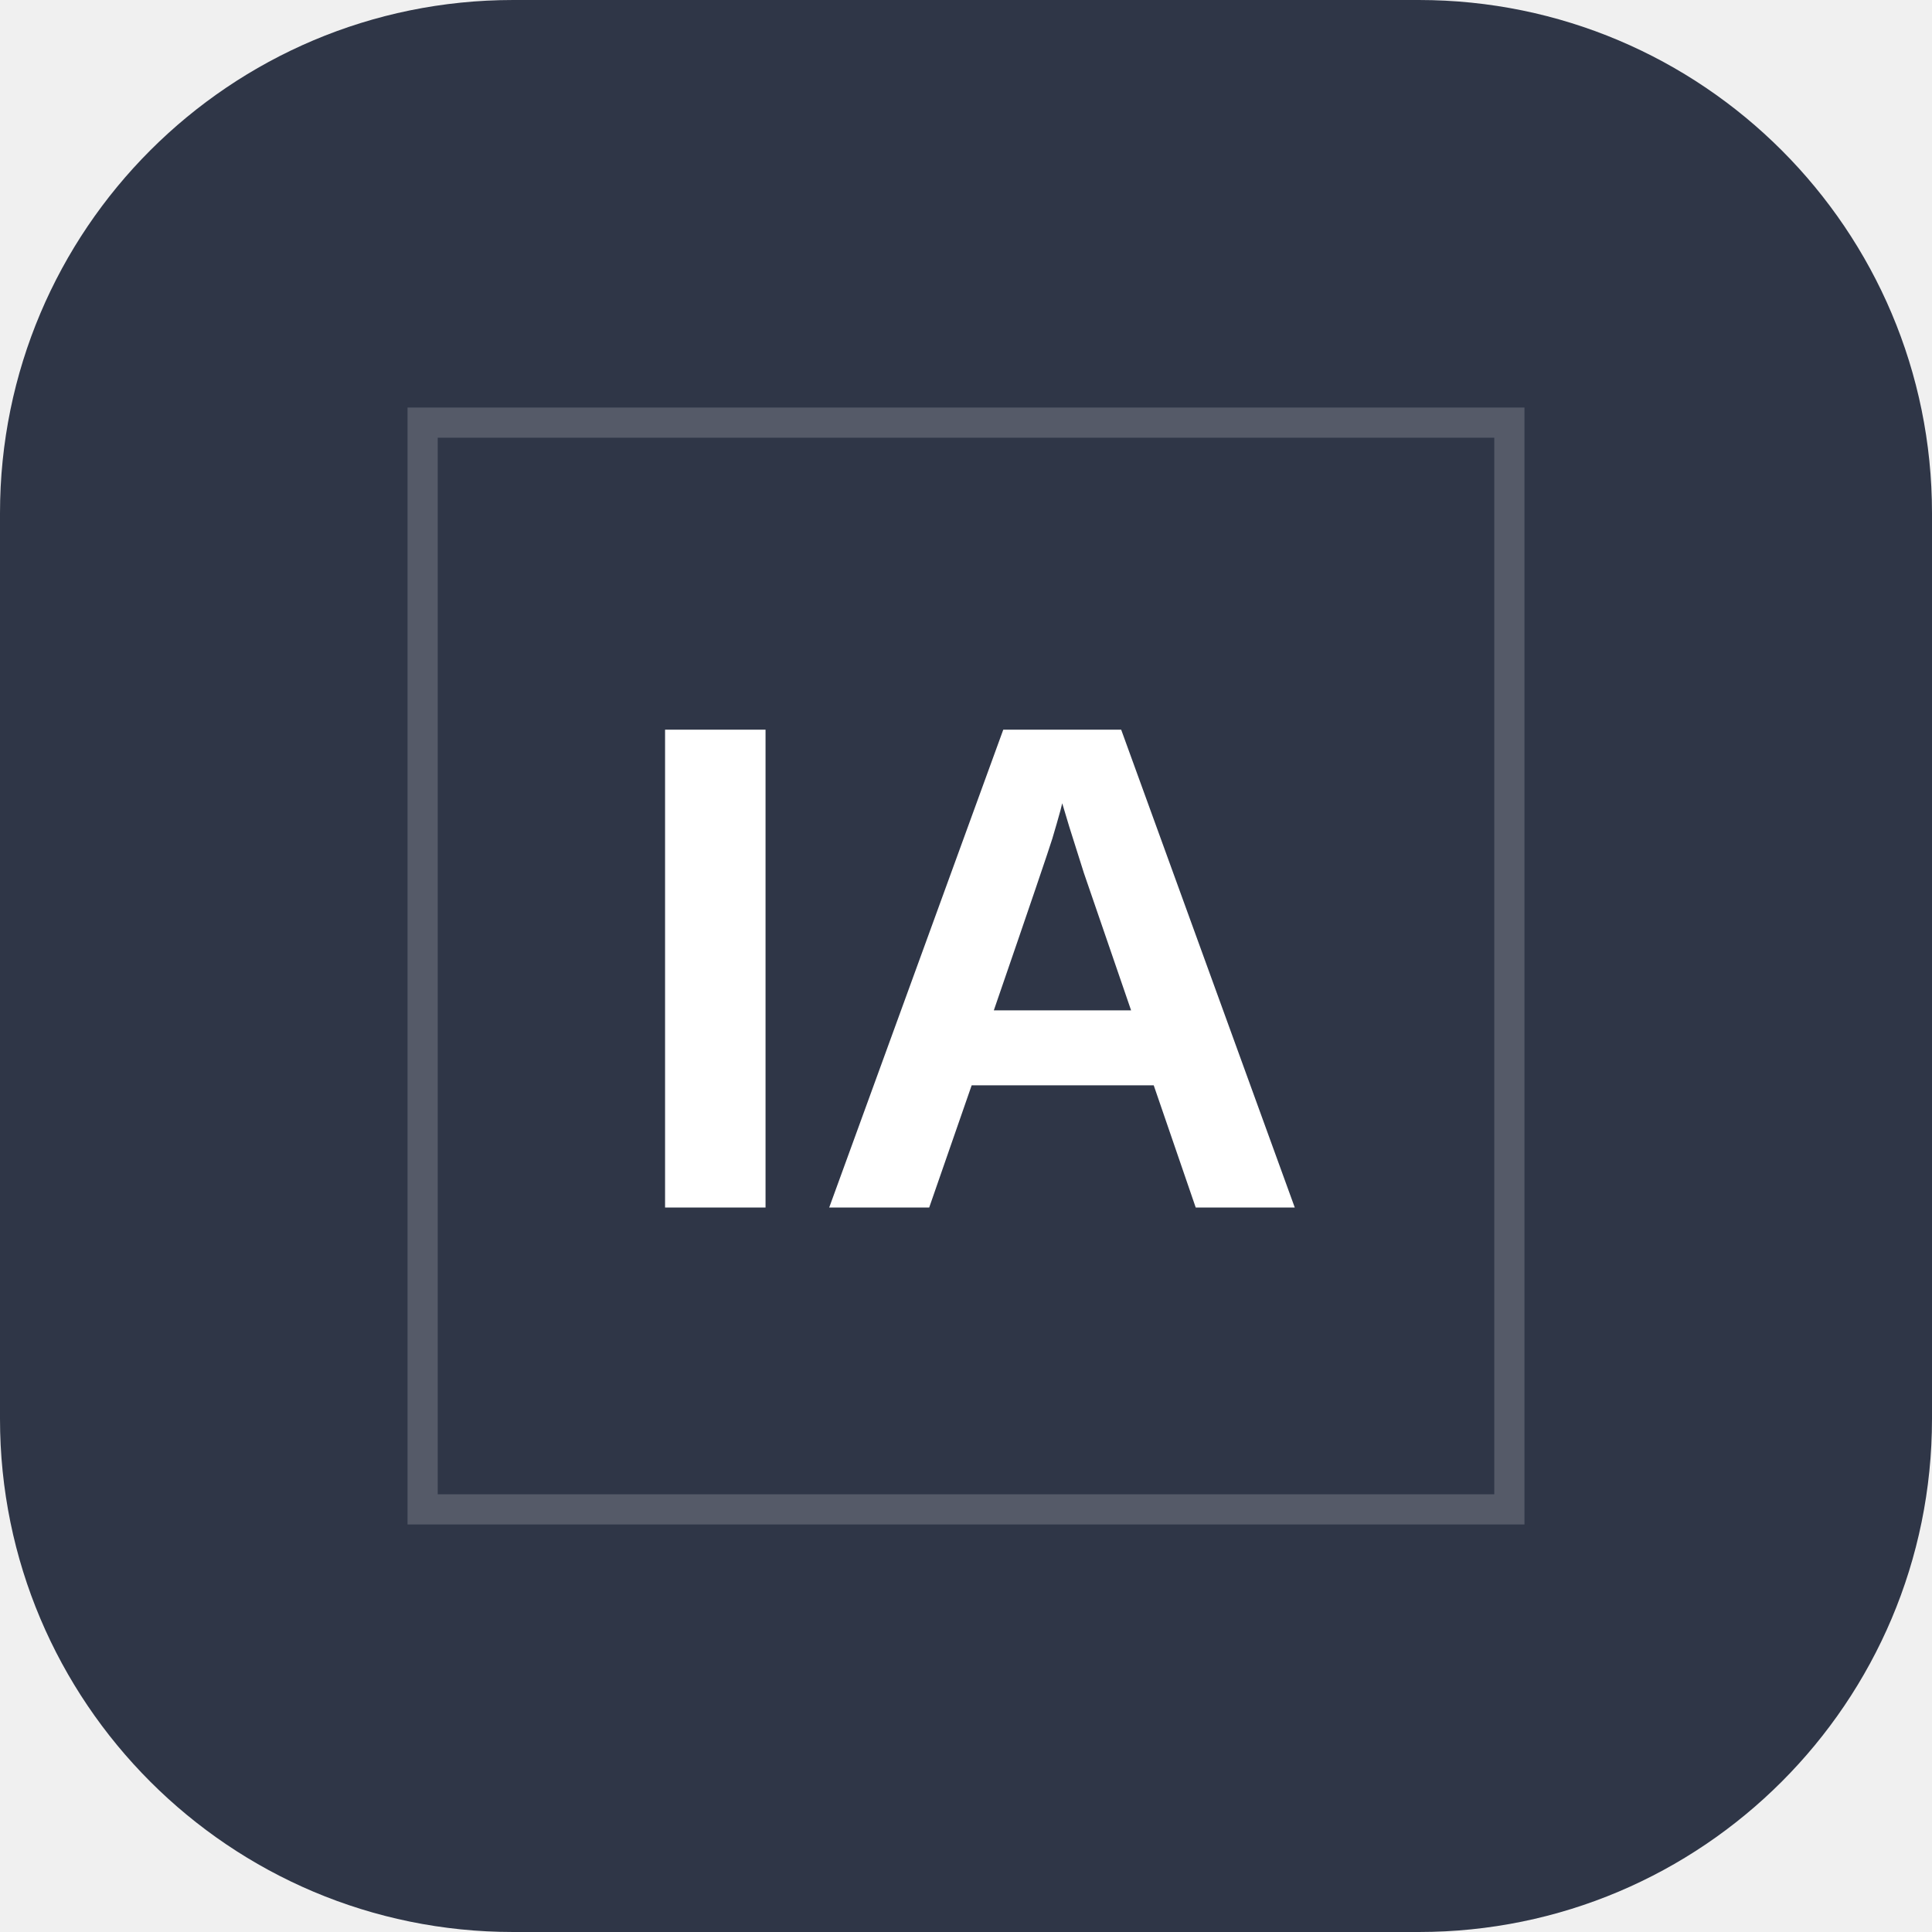
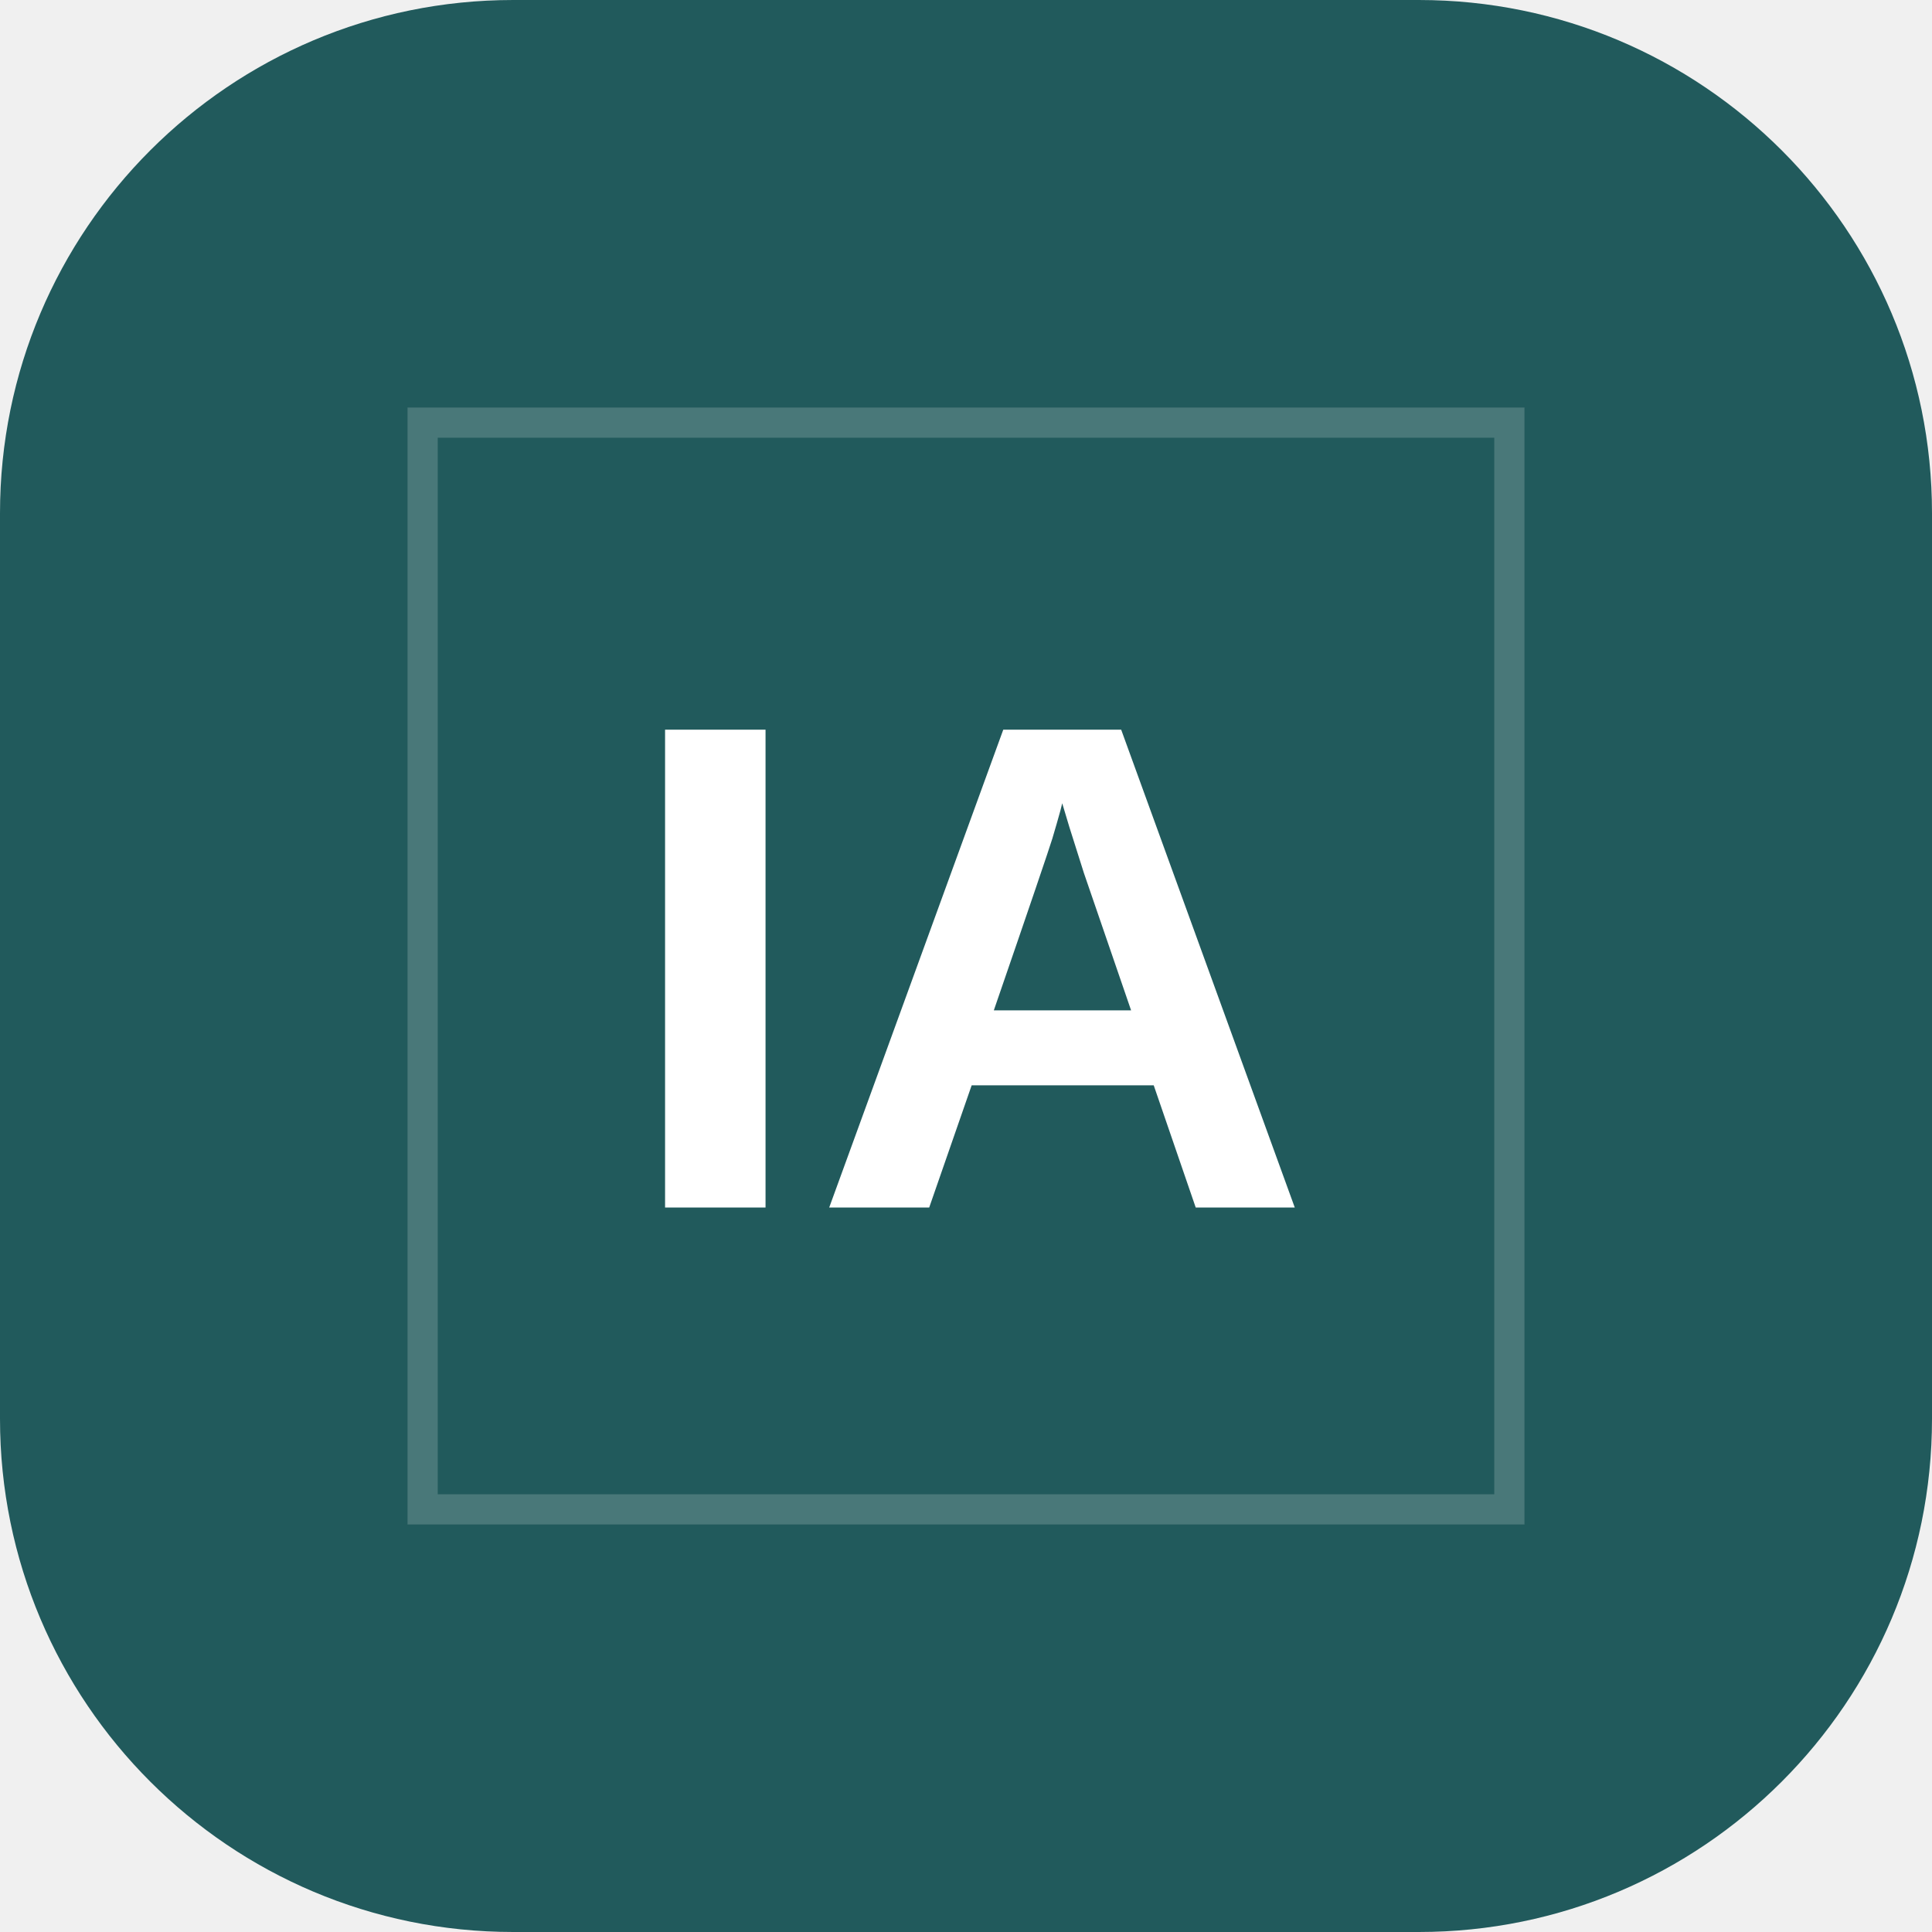
<svg xmlns="http://www.w3.org/2000/svg" viewBox="0 0 64 64">
-   <rect width="64" height="64" rx="17" fill="#2f3647" />
+   <rect width="64" height="64" rx="17" fill="#215a5c" />
  <path d="M14 14h36v36H14z" fill="none" stroke="#ffffff" stroke-opacity=".18" />
  <text x="32" y="40" fill="#ffffff" font-family="Arial, sans-serif" font-size="23" font-weight="700" text-anchor="middle">IA</text>
</svg>
